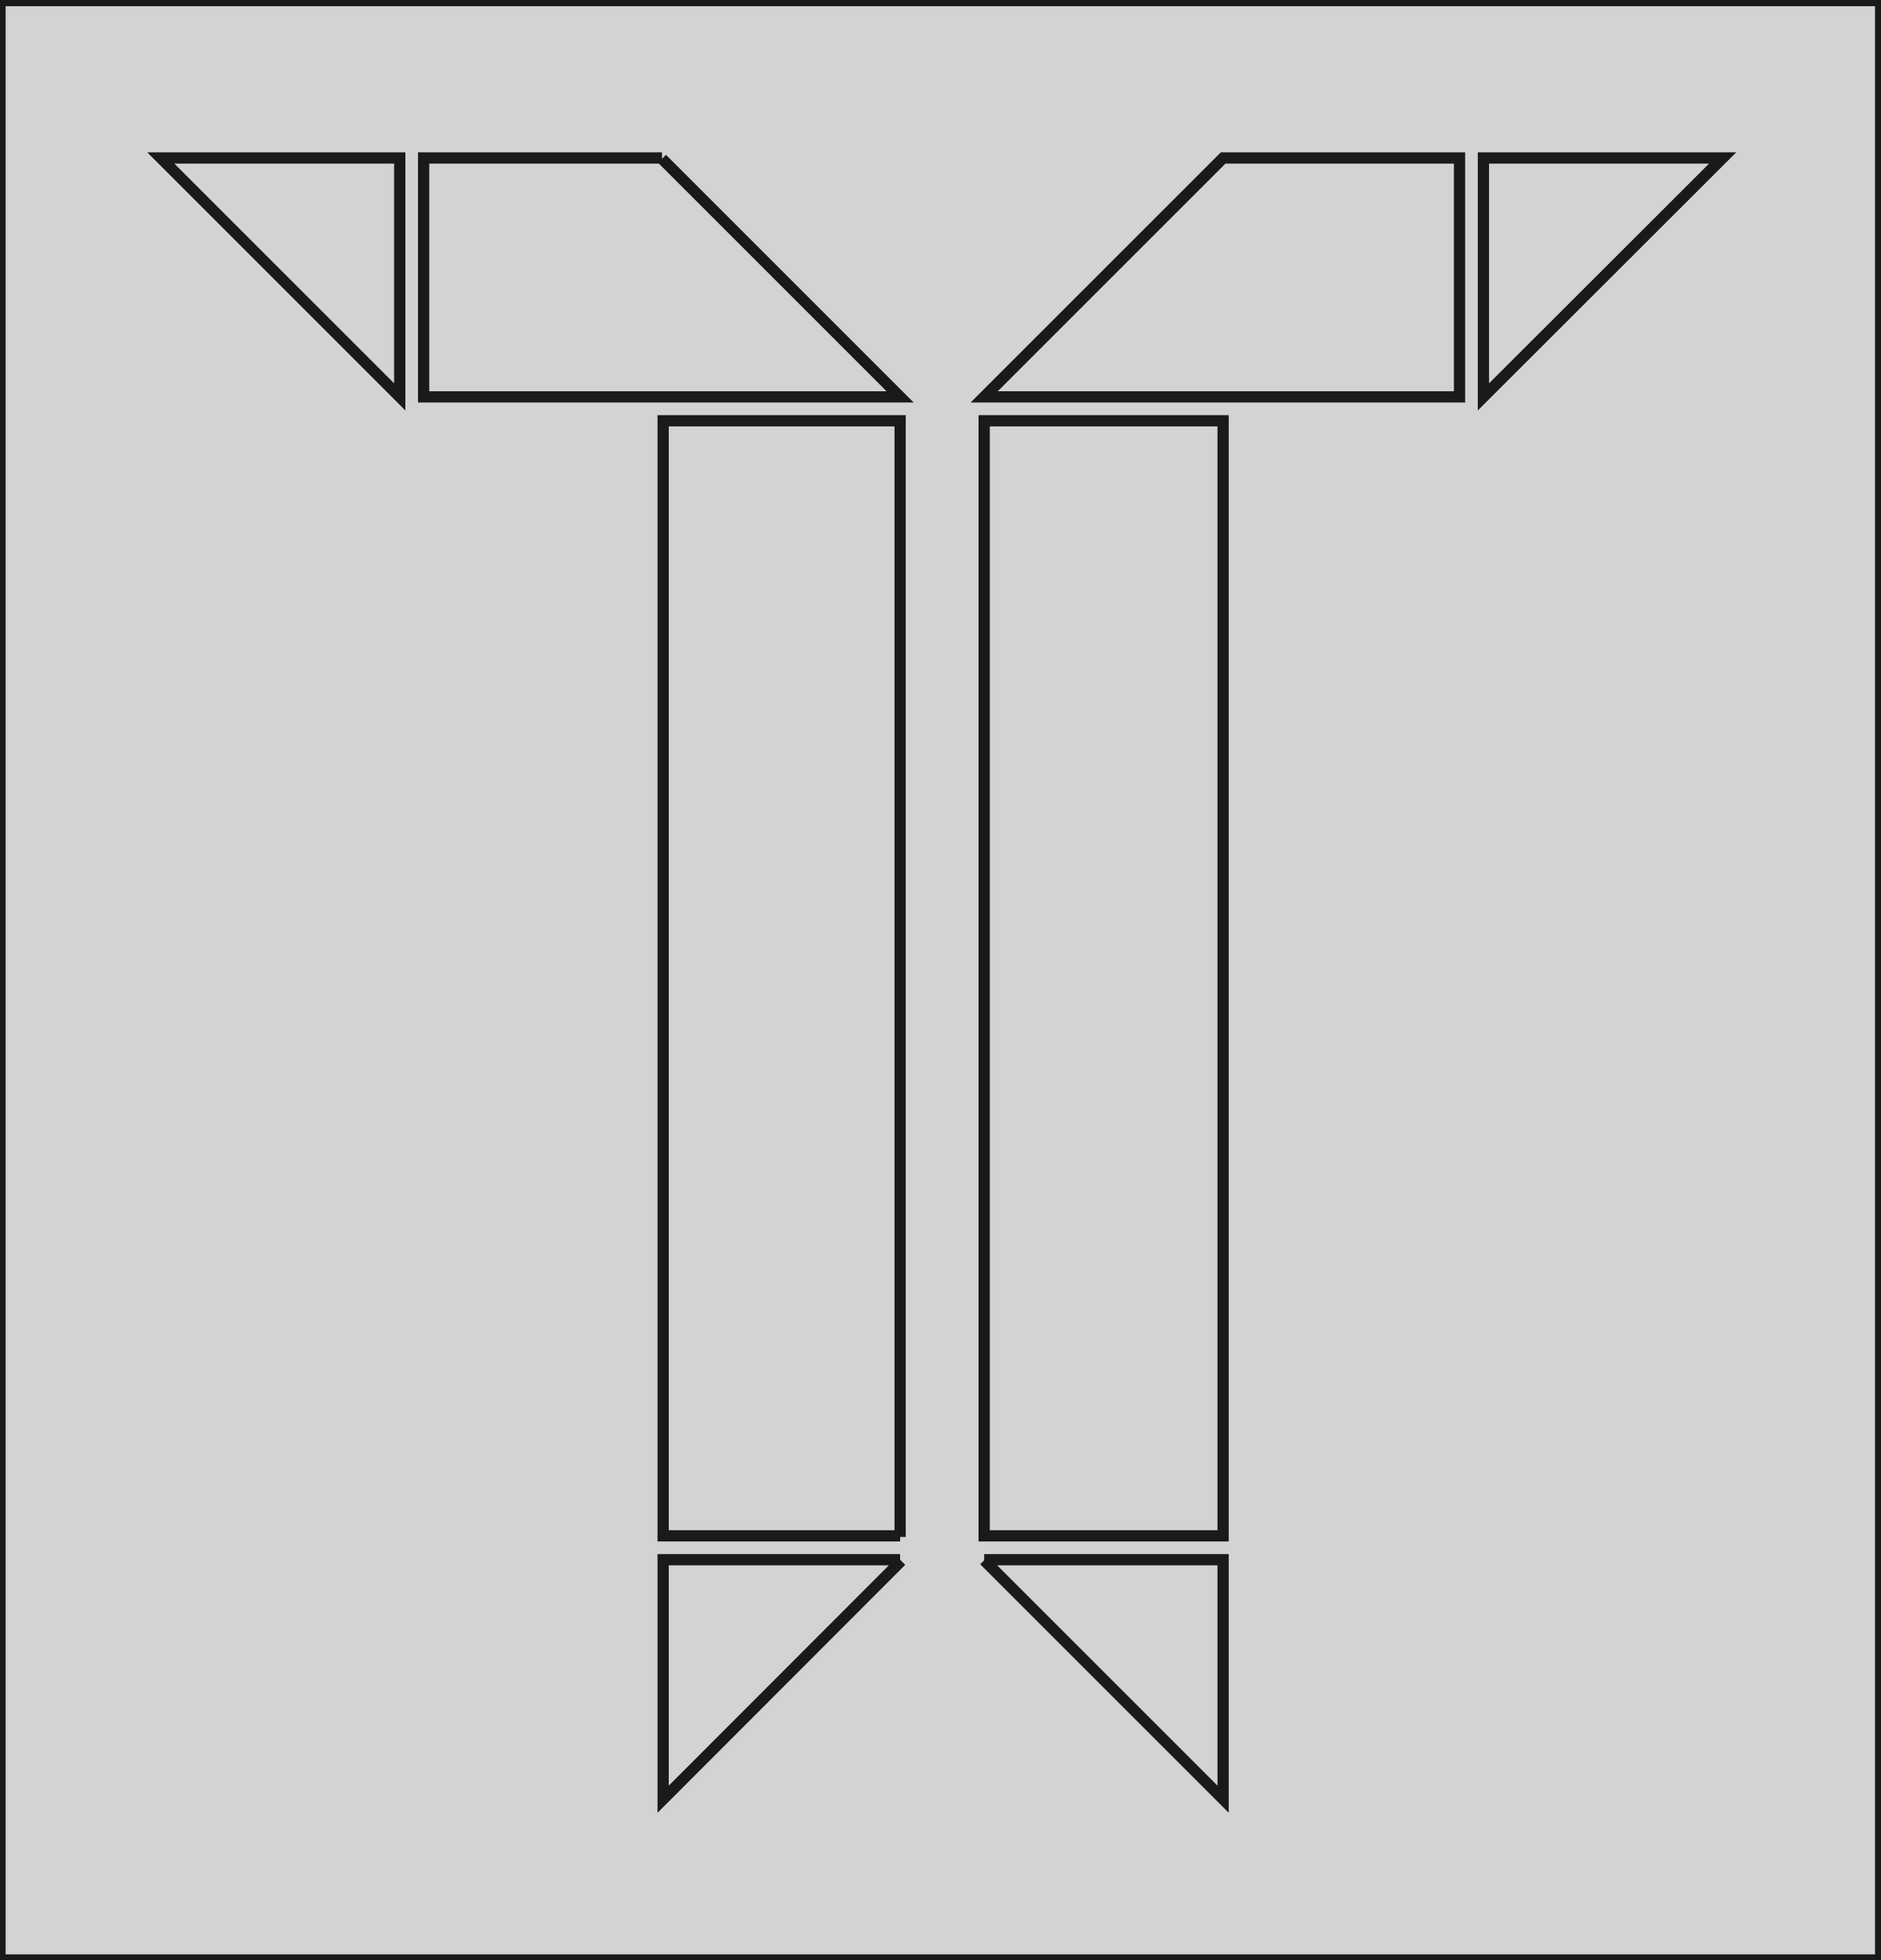
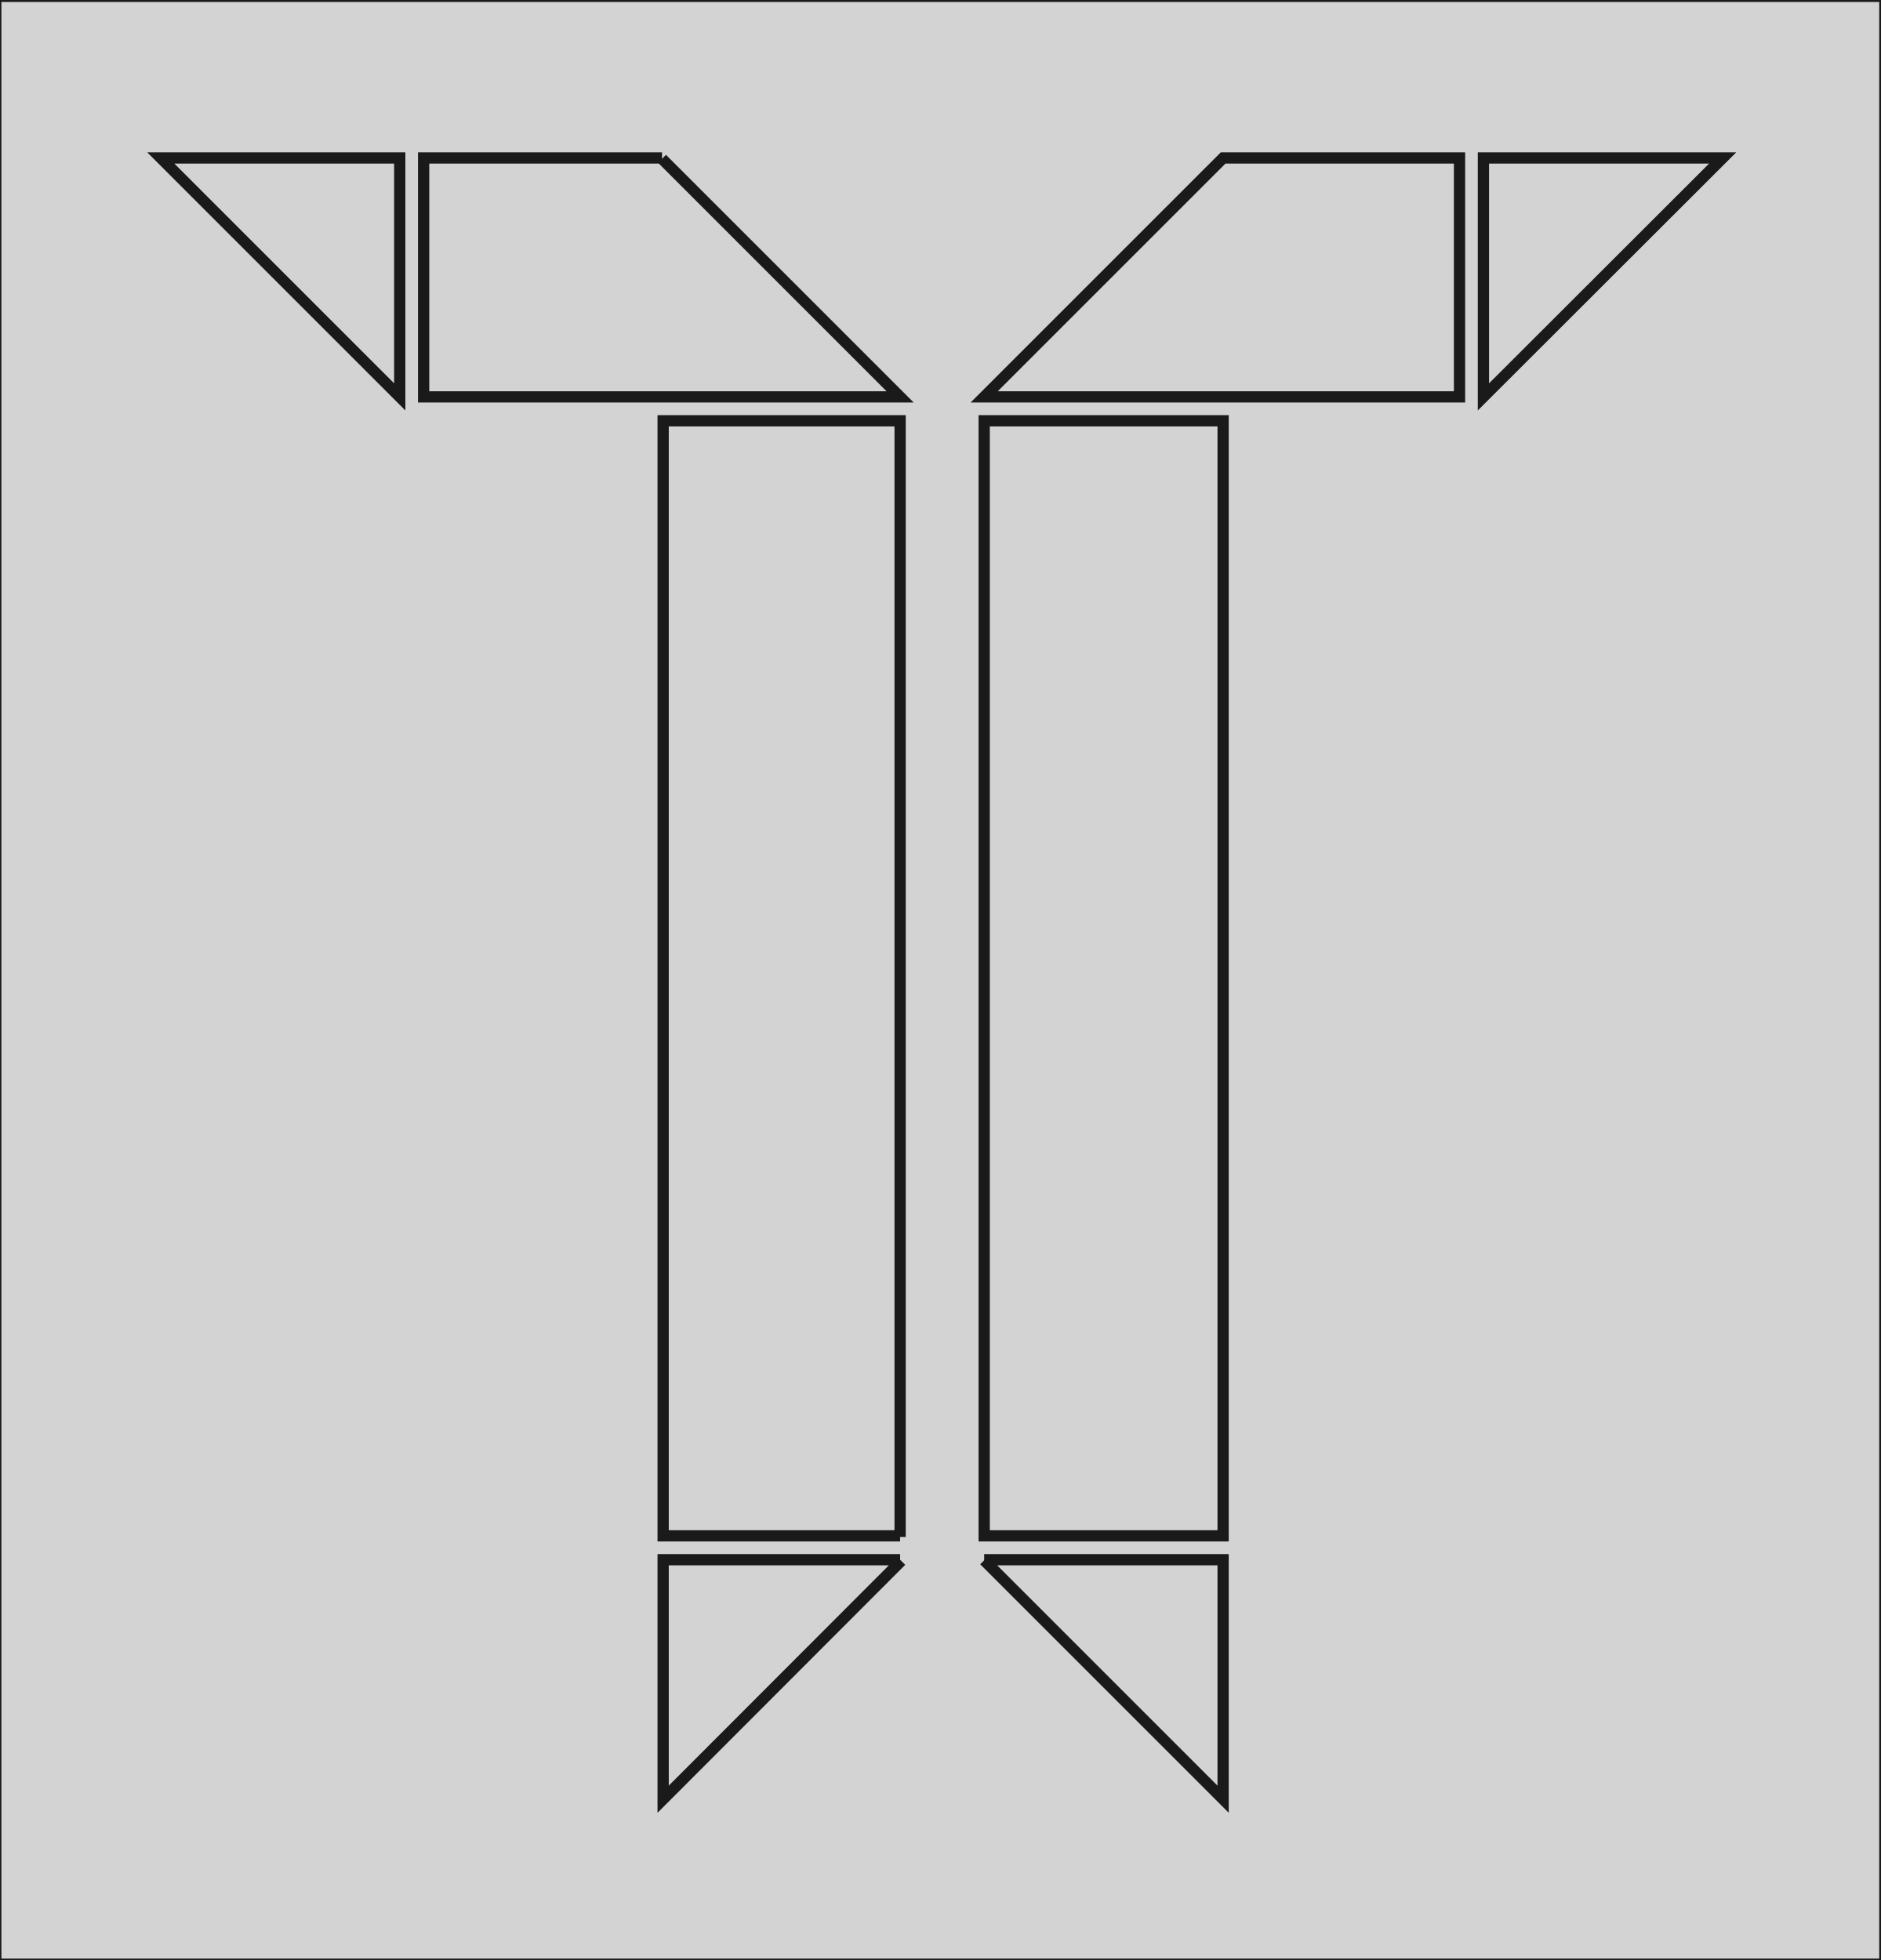
<svg xmlns="http://www.w3.org/2000/svg" version="1.1" id="Layer_1" x="0px" y="0px" viewBox="0 0 669 697.3" style="enable-background:new 0 0 669 697.3;" xml:space="preserve">
  <style type="text/css">
- 	.st0{fill:#D3D3D3;stroke:#1A1A1A;stroke-width:4;stroke-miterlimit:10;}
+ 	.st0{fill:#D3D3D3;stroke:#1A1A1A;stroke-miterlimit:10;}
+ 	.st1{fill:#D3D3D3;stroke:#1A1A1A;stroke-width:4;stroke-miterlimit:10;}
</style>
  <rect id="XMLID_13_" y="0.2" class="st0" width="669" height="697.1" />
  <g id="XMLID_2_">
-     <polyline id="XMLID_18_" class="st0" points="320.6,555.3 235.9,640.1 235.9,554.9 320.2,554.9  " />
-     <polyline id="XMLID_20_" class="st0" points="350.1,555.1 435.1,640.1 435.1,554.9 350.1,554.9  " />
-     <polygon id="XMLID_14_" class="st0" points="527.7,56.2 612.8,56.2 527.7,141.2  " />
-     <polygon id="XMLID_15_" class="st0" points="142.2,56.2 57.2,56.2 142.2,141.2  " />
-     <polyline id="XMLID_1_" class="st0" points="235.5,56.2 150.7,56.2 150.7,141.2 320.2,141.2 235.5,56.5  " />
-     <polygon id="XMLID_3_" class="st0" points="350.1,141.2 519.2,141.2 519.2,56.2 435.1,56.2  " />
-     <polyline id="XMLID_8_" class="st0" points="320.2,546.4 235.9,546.4 235.9,149.7 320.2,149.7 320.2,546.8  " />
-     <rect id="XMLID_10_" x="350.1" y="149.7" class="st0" width="85" height="396.7" />
+     <polyline id="XMLID_18_" class="st1" points="320.6,555.3 235.9,640.1 235.9,554.9 320.2,554.9  " />
+     <polyline id="XMLID_20_" class="st1" points="350.1,555.1 435.1,640.1 435.1,554.9 350.1,554.9  " />
+     <polygon id="XMLID_14_" class="st1" points="527.7,56.2 612.8,56.2 527.7,141.2  " />
+     <polygon id="XMLID_15_" class="st1" points="142.2,56.2 57.2,56.2 142.2,141.2  " />
+     <polyline id="XMLID_1_" class="st1" points="235.5,56.2 150.7,56.2 150.7,141.2 320.2,141.2 235.5,56.5  " />
+     <polygon id="XMLID_3_" class="st1" points="350.1,141.2 519.2,141.2 519.2,56.2 435.1,56.2  " />
+     <polyline id="XMLID_8_" class="st1" points="320.2,546.4 235.9,546.4 235.9,149.7 320.2,149.7 320.2,546.8  " />
+     <rect id="XMLID_10_" x="350.1" y="149.7" class="st1" width="85" height="396.7" />
  </g>
</svg>
